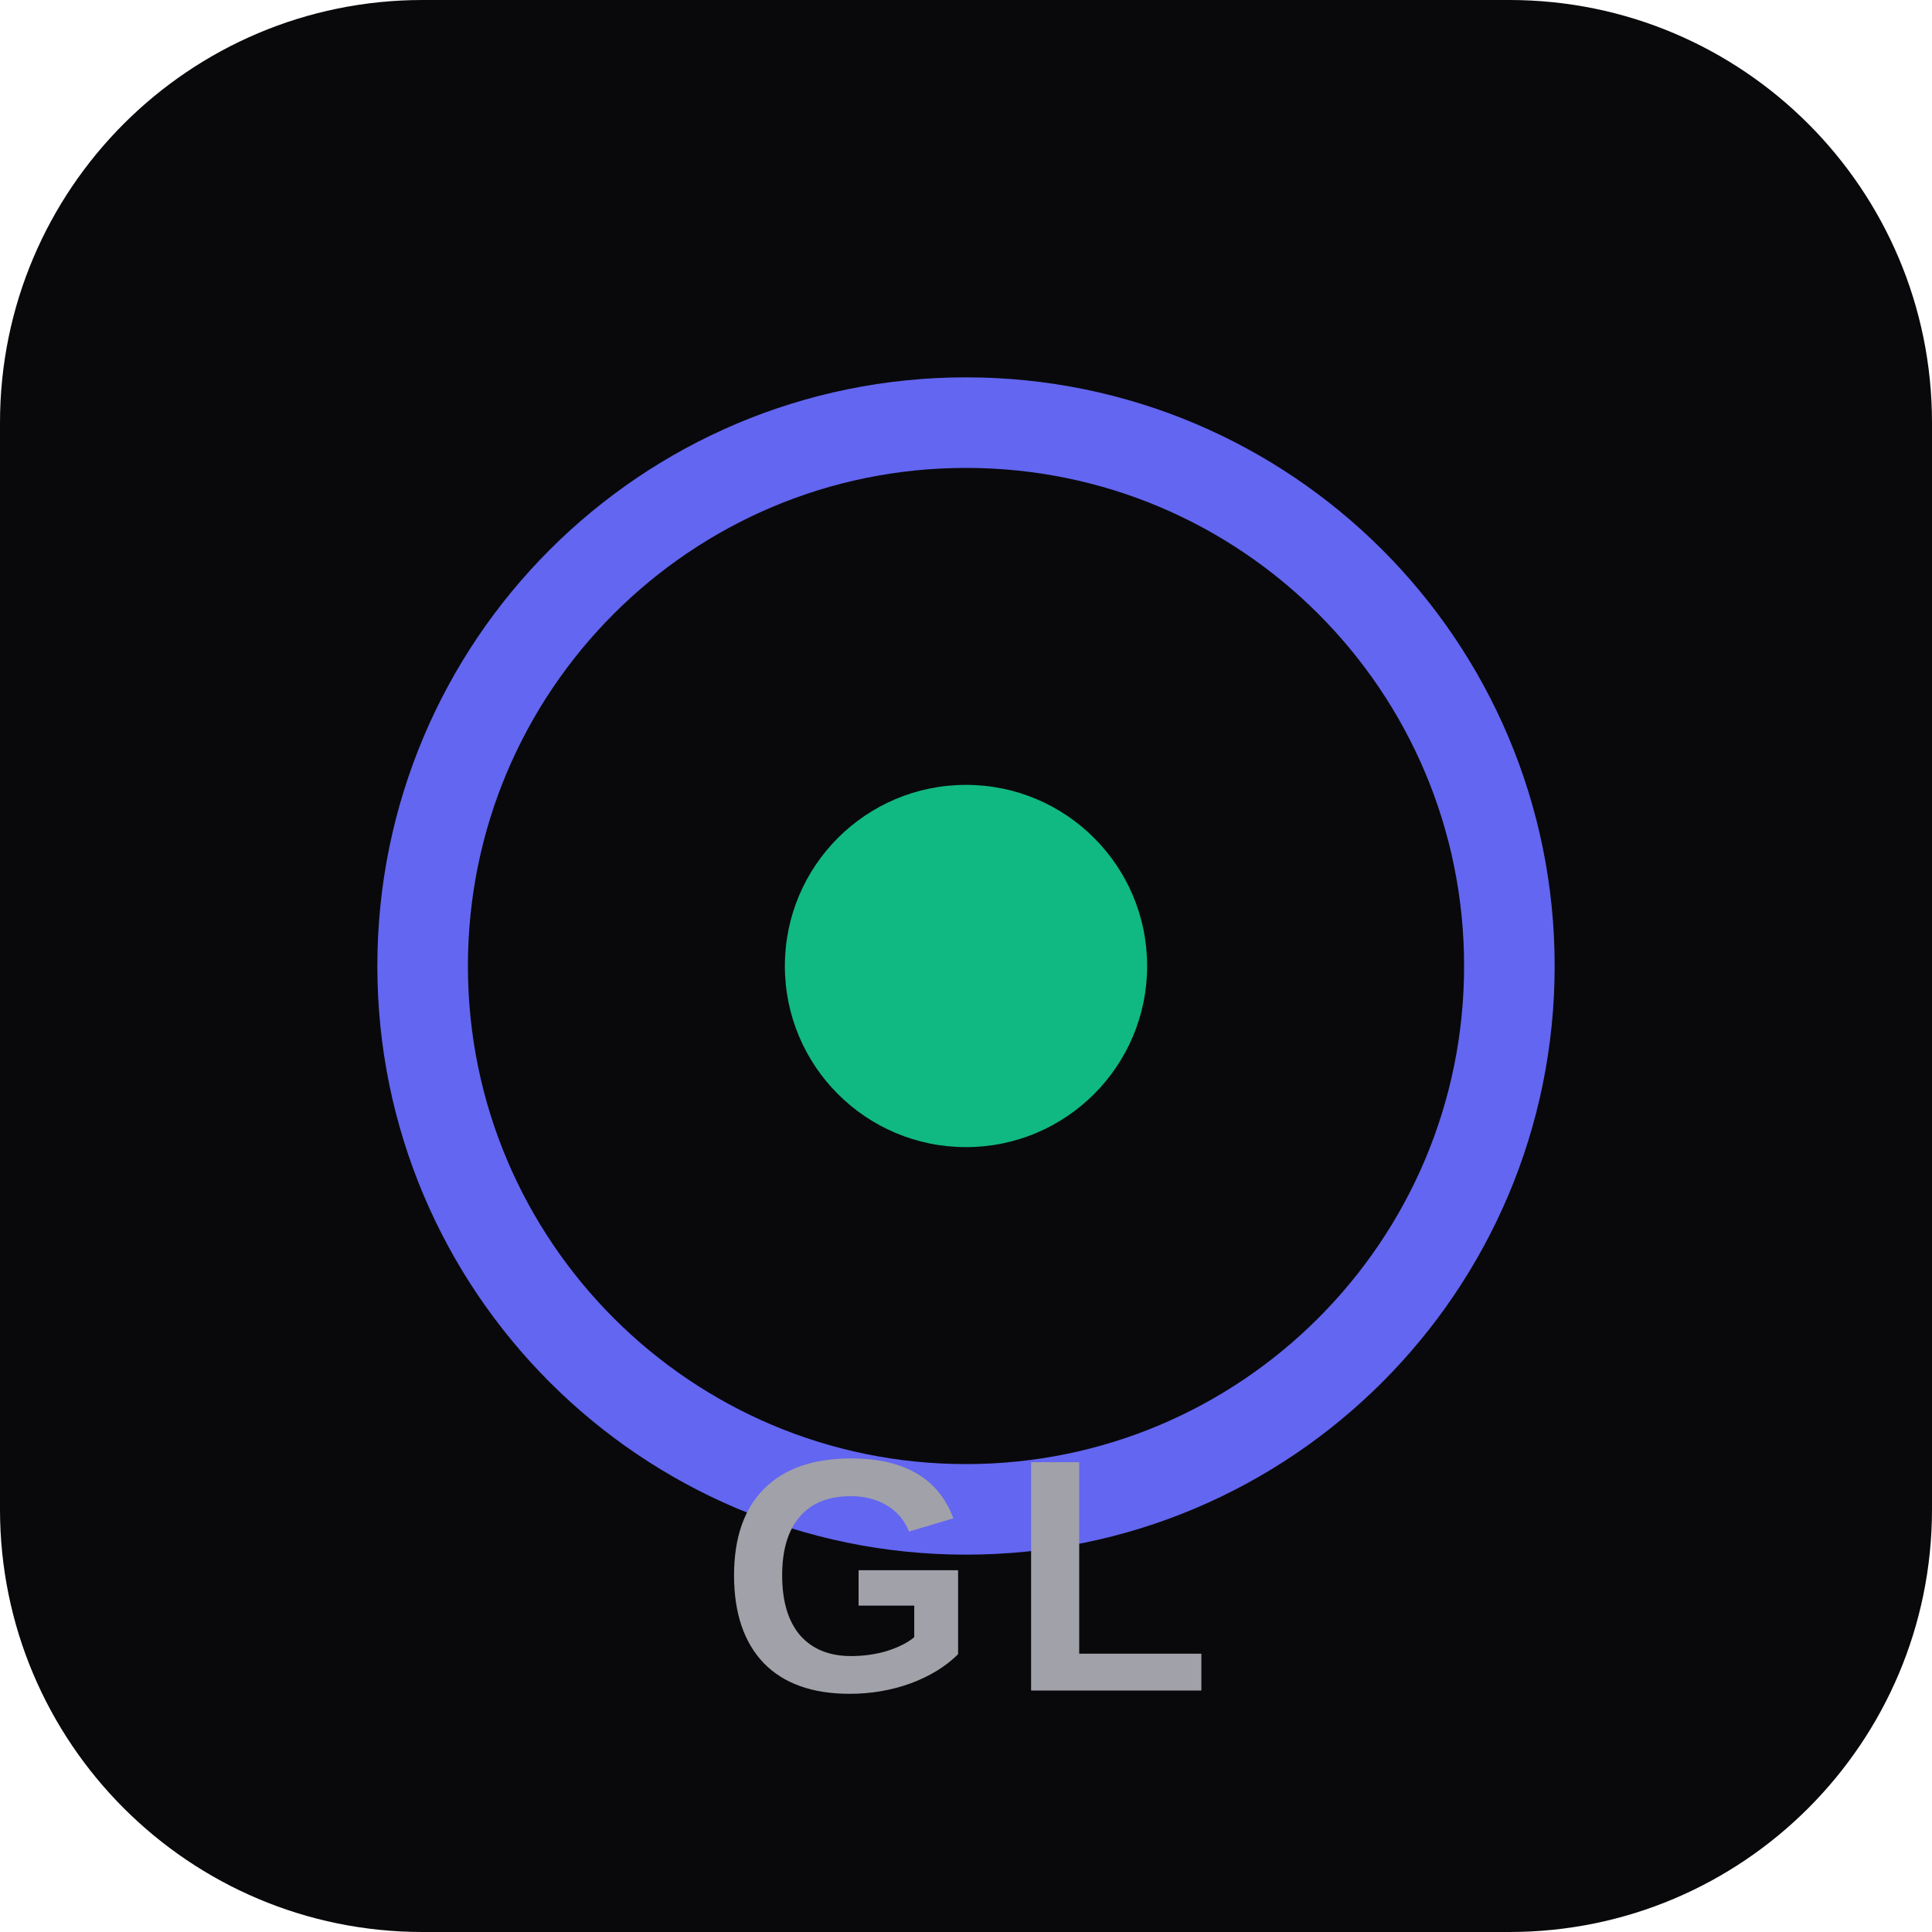
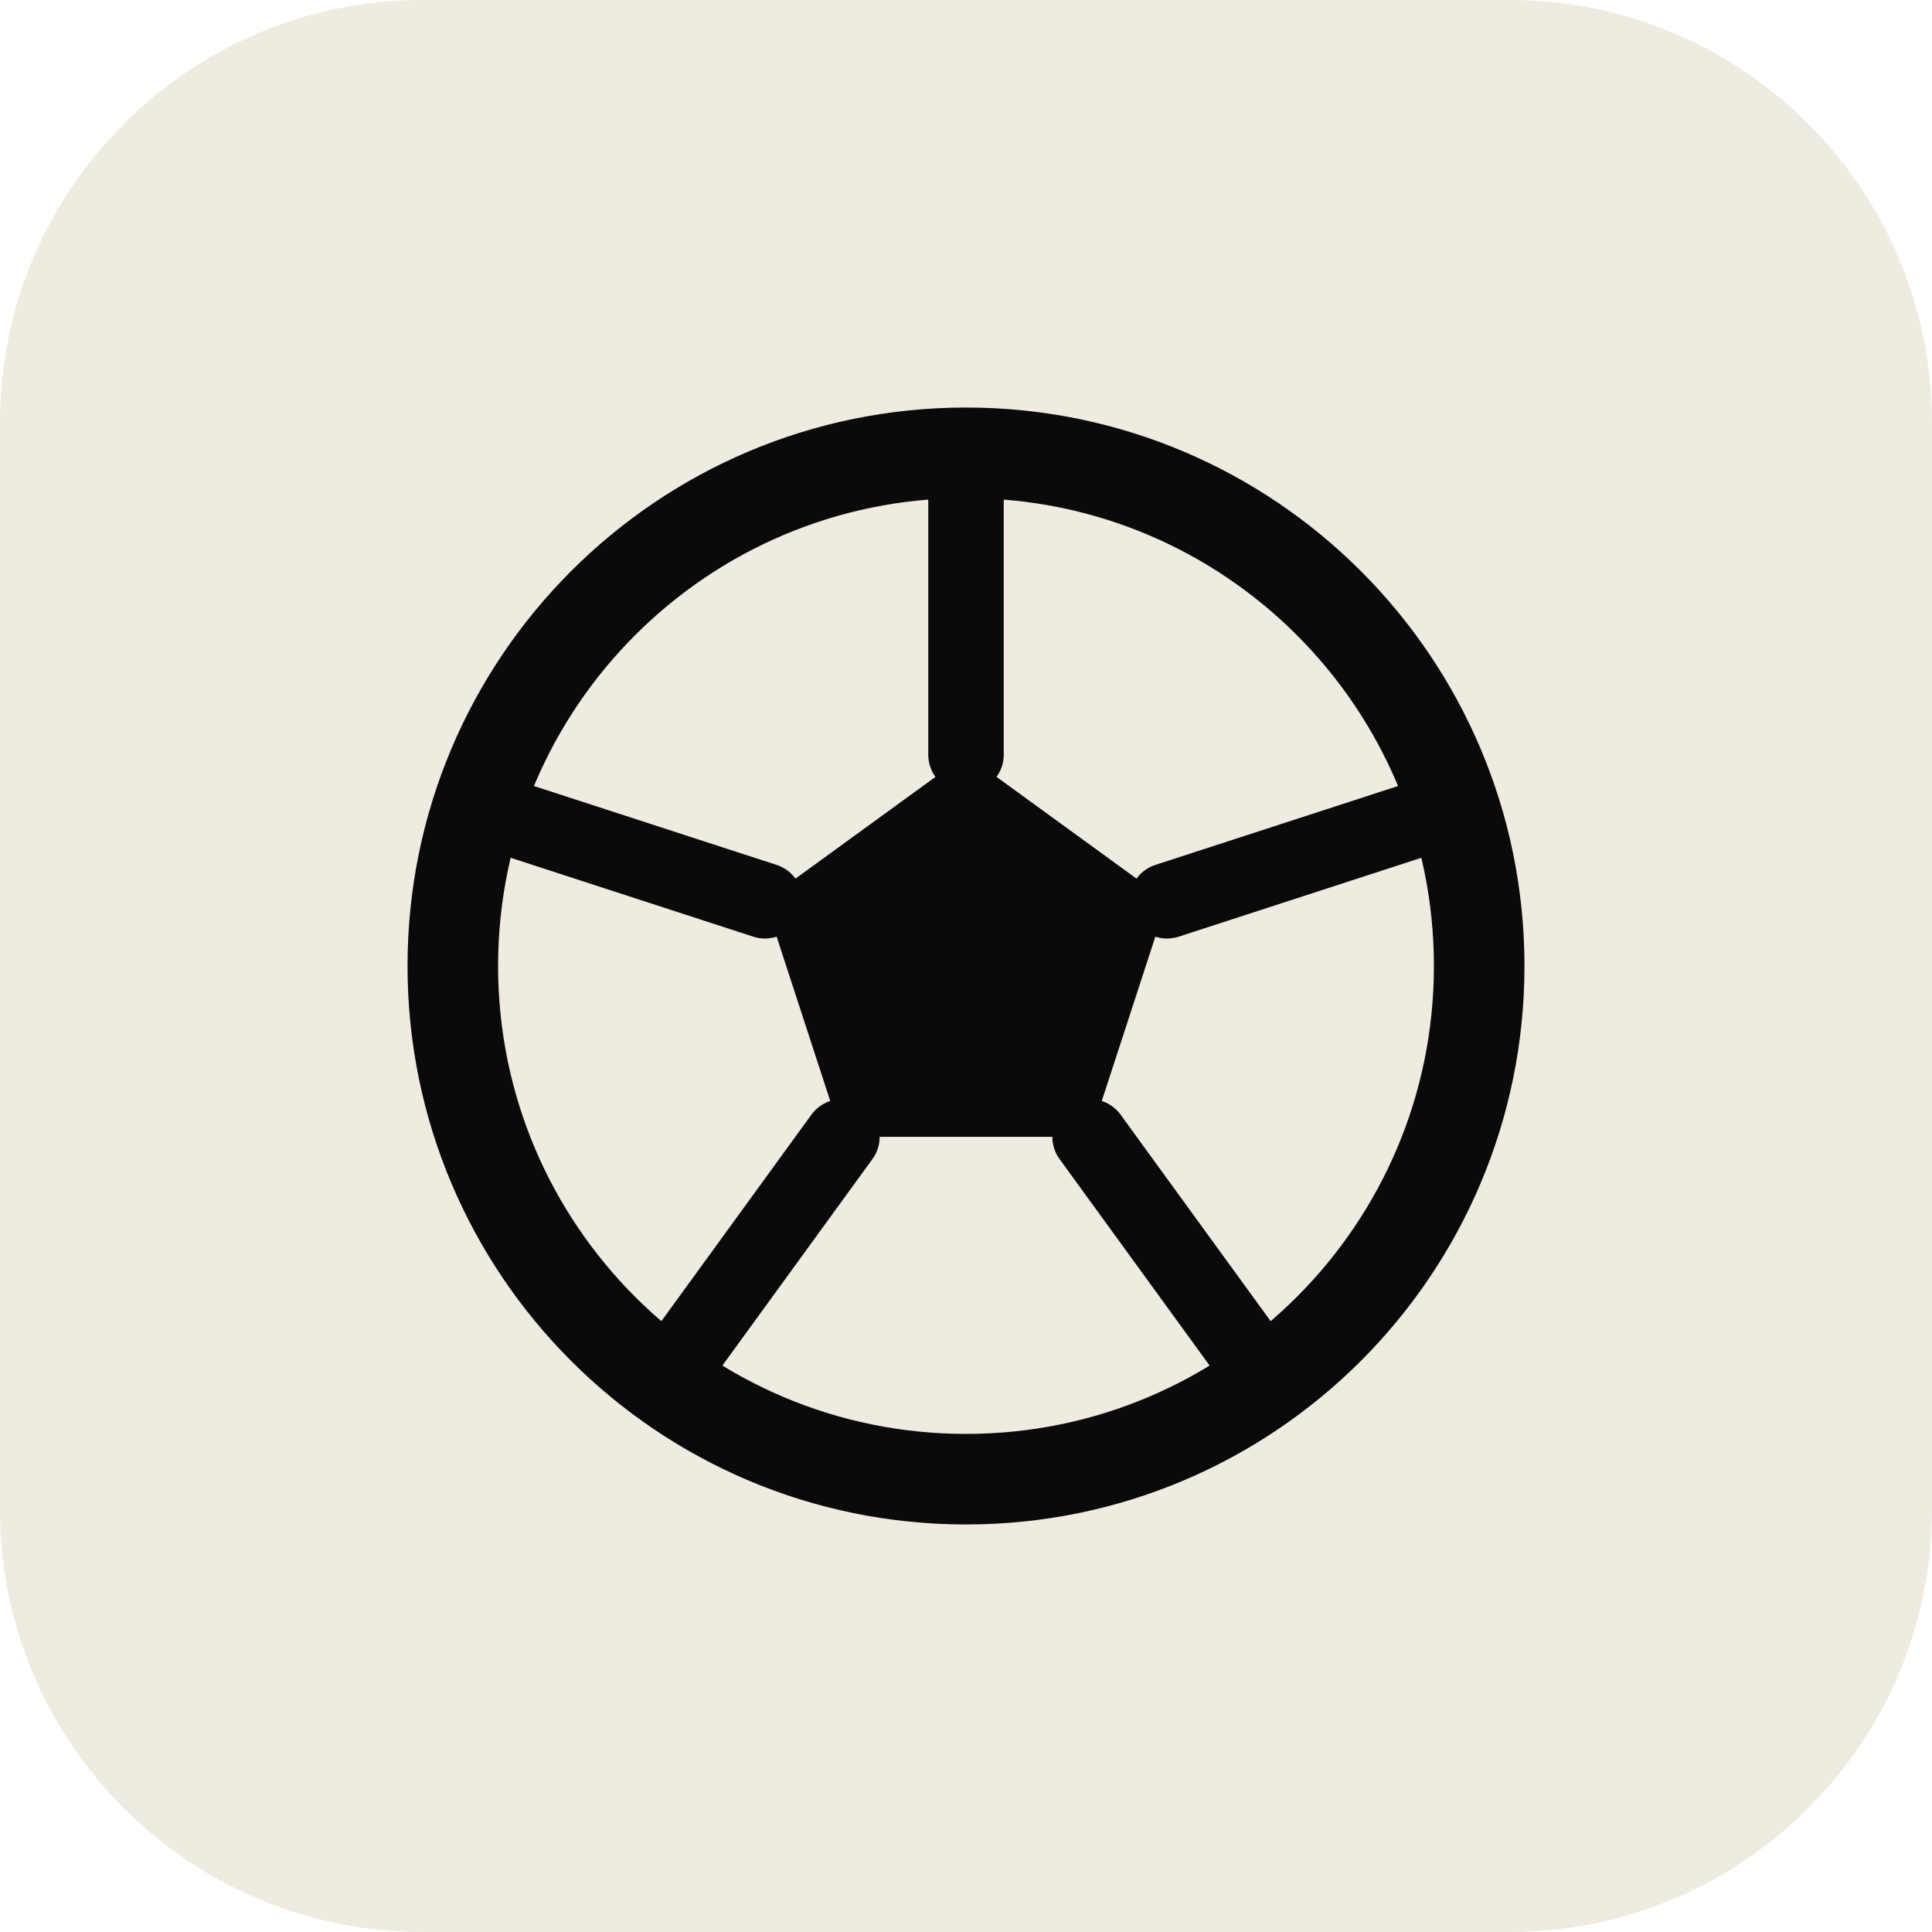
<svg xmlns="http://www.w3.org/2000/svg" viewBox="0 0 64 64" width="64" height="64">
-   <rect width="64" height="64" rx="14" fill="#09090b" />
-   <circle cx="32" cy="32" r="18" fill="none" stroke="#6366f1" stroke-width="3" />
-   <circle cx="32" cy="32" r="6" fill="#10b981" />
-   <text x="32" y="56" text-anchor="middle" font-family="Arial, Helvetica, sans-serif" font-weight="900" font-size="11" letter-spacing="1" fill="#a1a1aa">GL</text>
+   <rect width="64" height="64" rx="14" fill="#f0ebe1" />
+   <circle cx="32" cy="32" r="17" fill="none" stroke="#0a0a0a" stroke-width="3" />
+   <polygon points="32,25 38.66,29.84 36.11,37.66 27.89,37.66 25.34,29.84" fill="#0a0a0a" />
+   <g stroke="#0a0a0a" stroke-width="2.5" stroke-linecap="round">
+     <line x1="32" y1="25" x2="32" y2="16" />
+     <line x1="38.66" y1="29.84" x2="47.21" y2="27.06" />
+     <line x1="36.11" y1="37.66" x2="41.40" y2="44.94" />
+     <line x1="27.89" y1="37.66" x2="22.60" y2="44.94" />
+     <line x1="25.34" y1="29.84" x2="16.79" y2="27.06" />
+   </g>
</svg>
